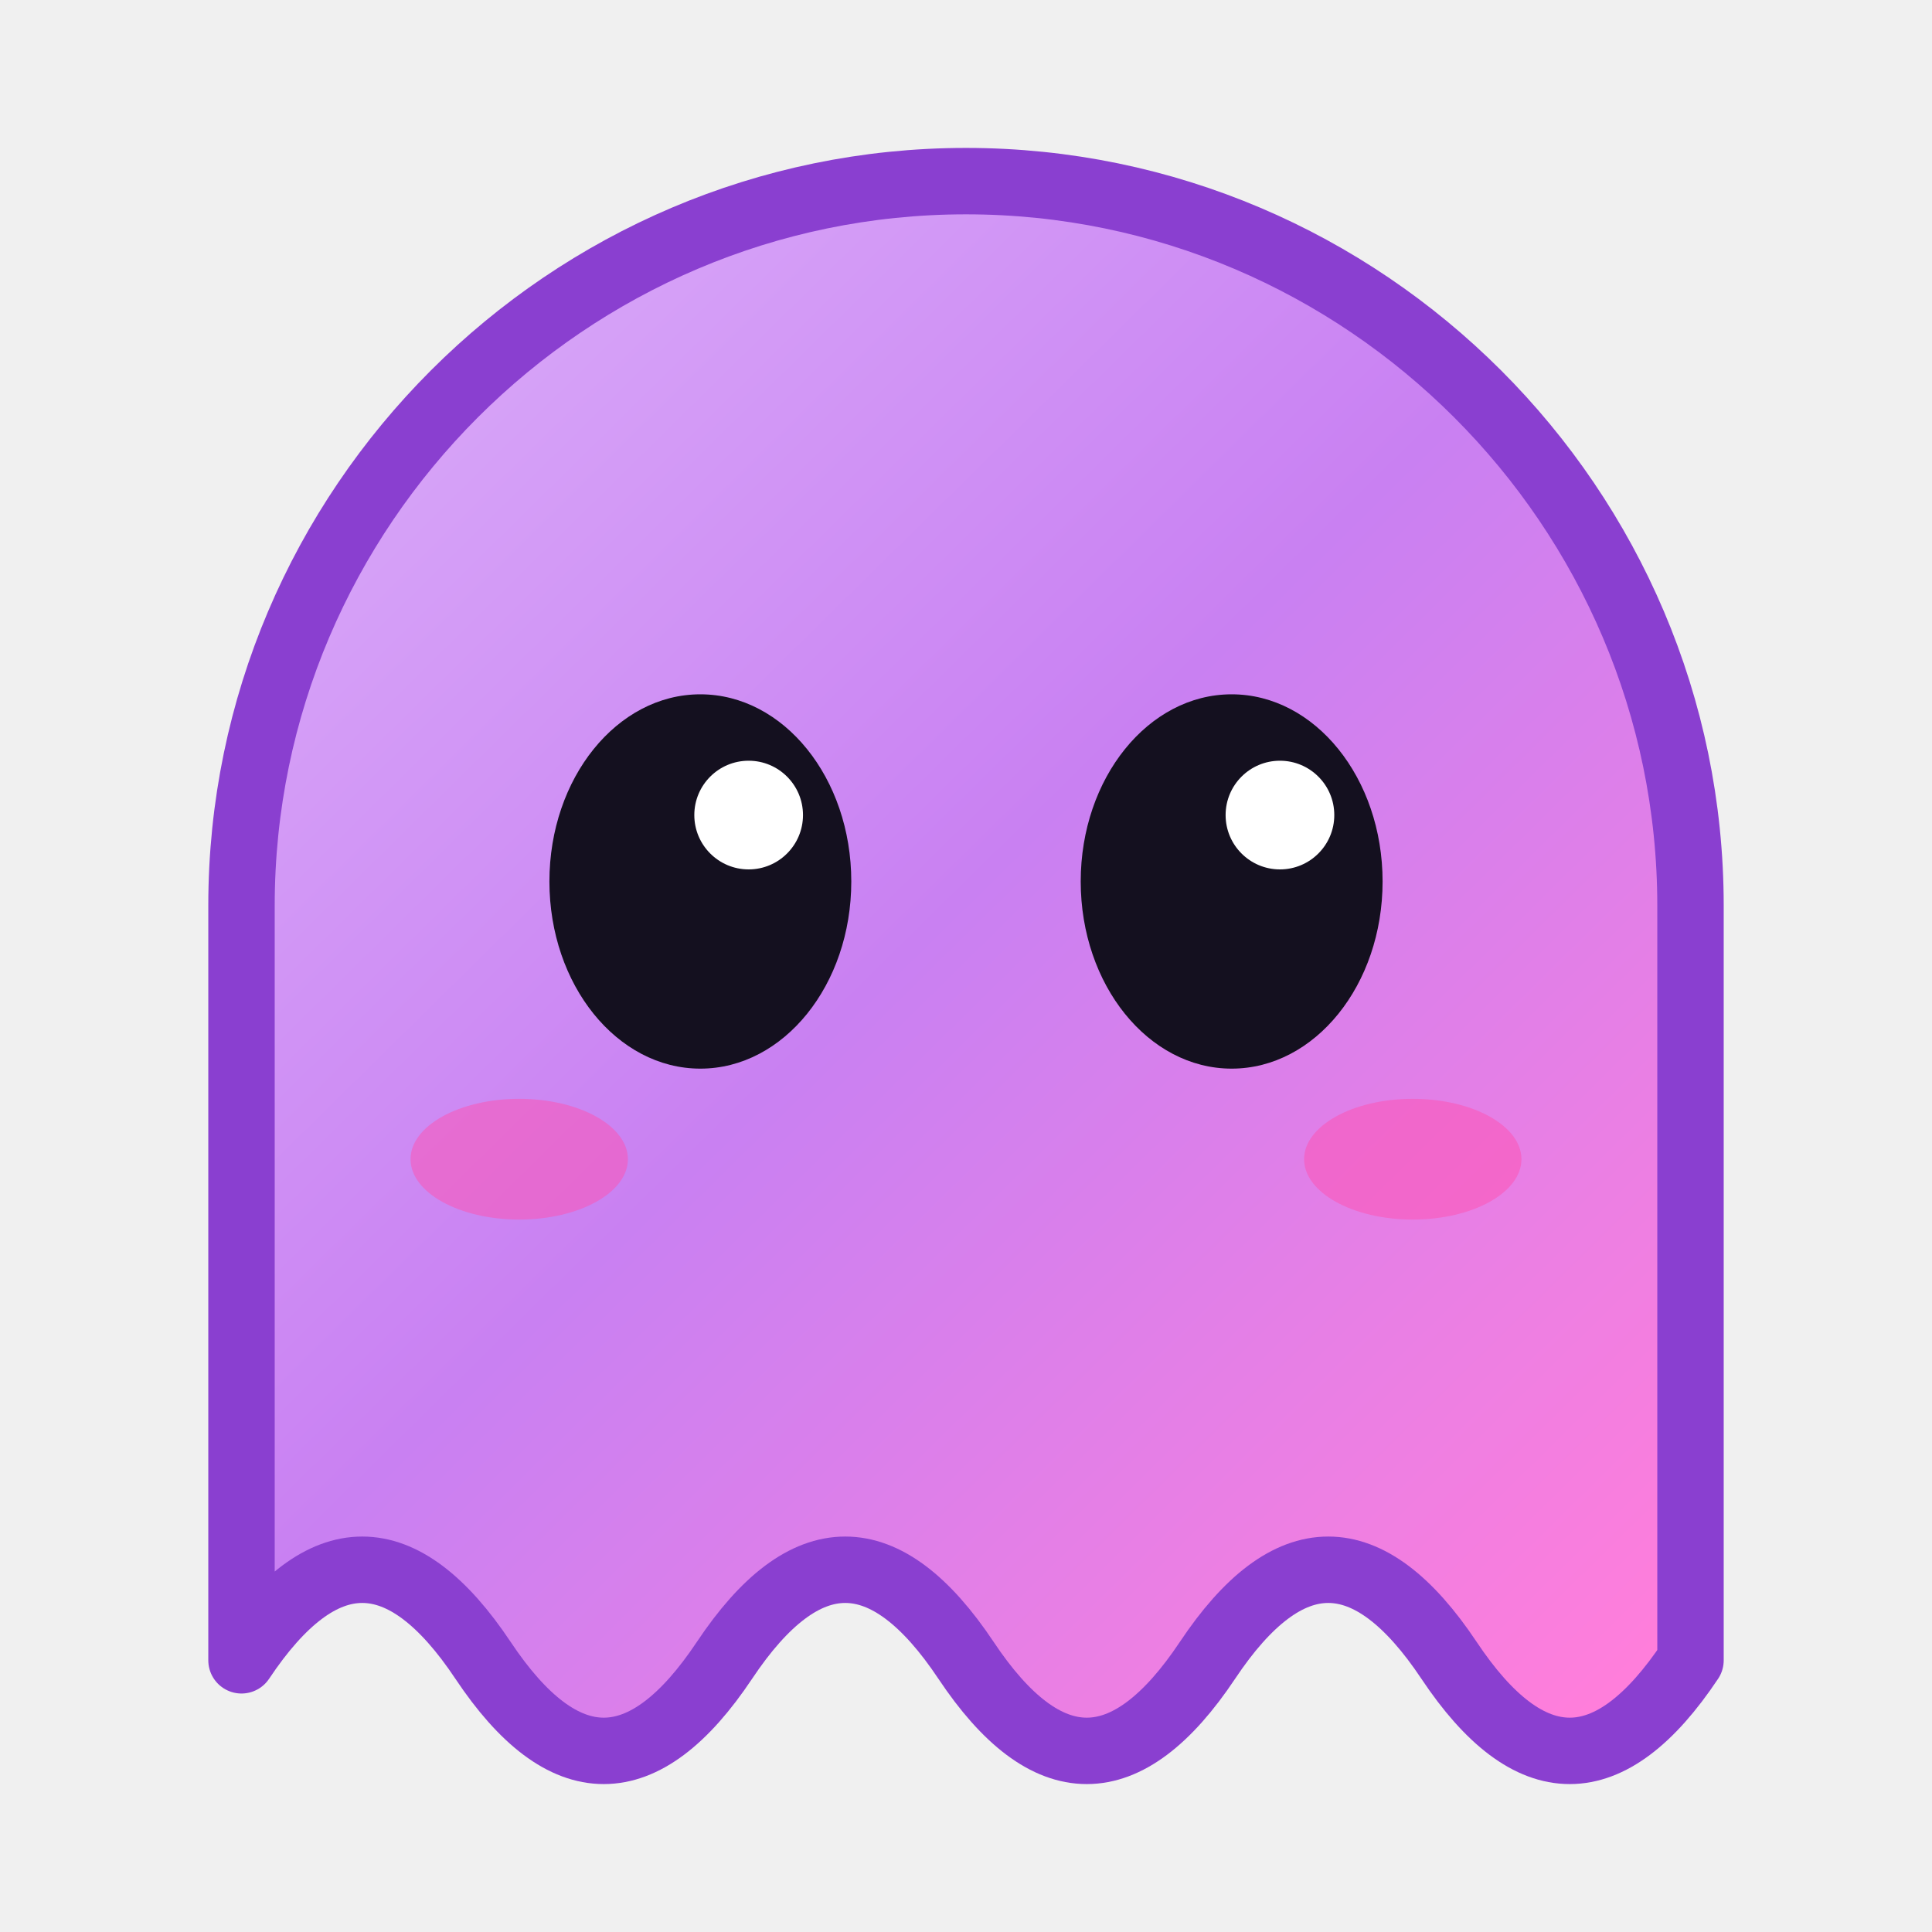
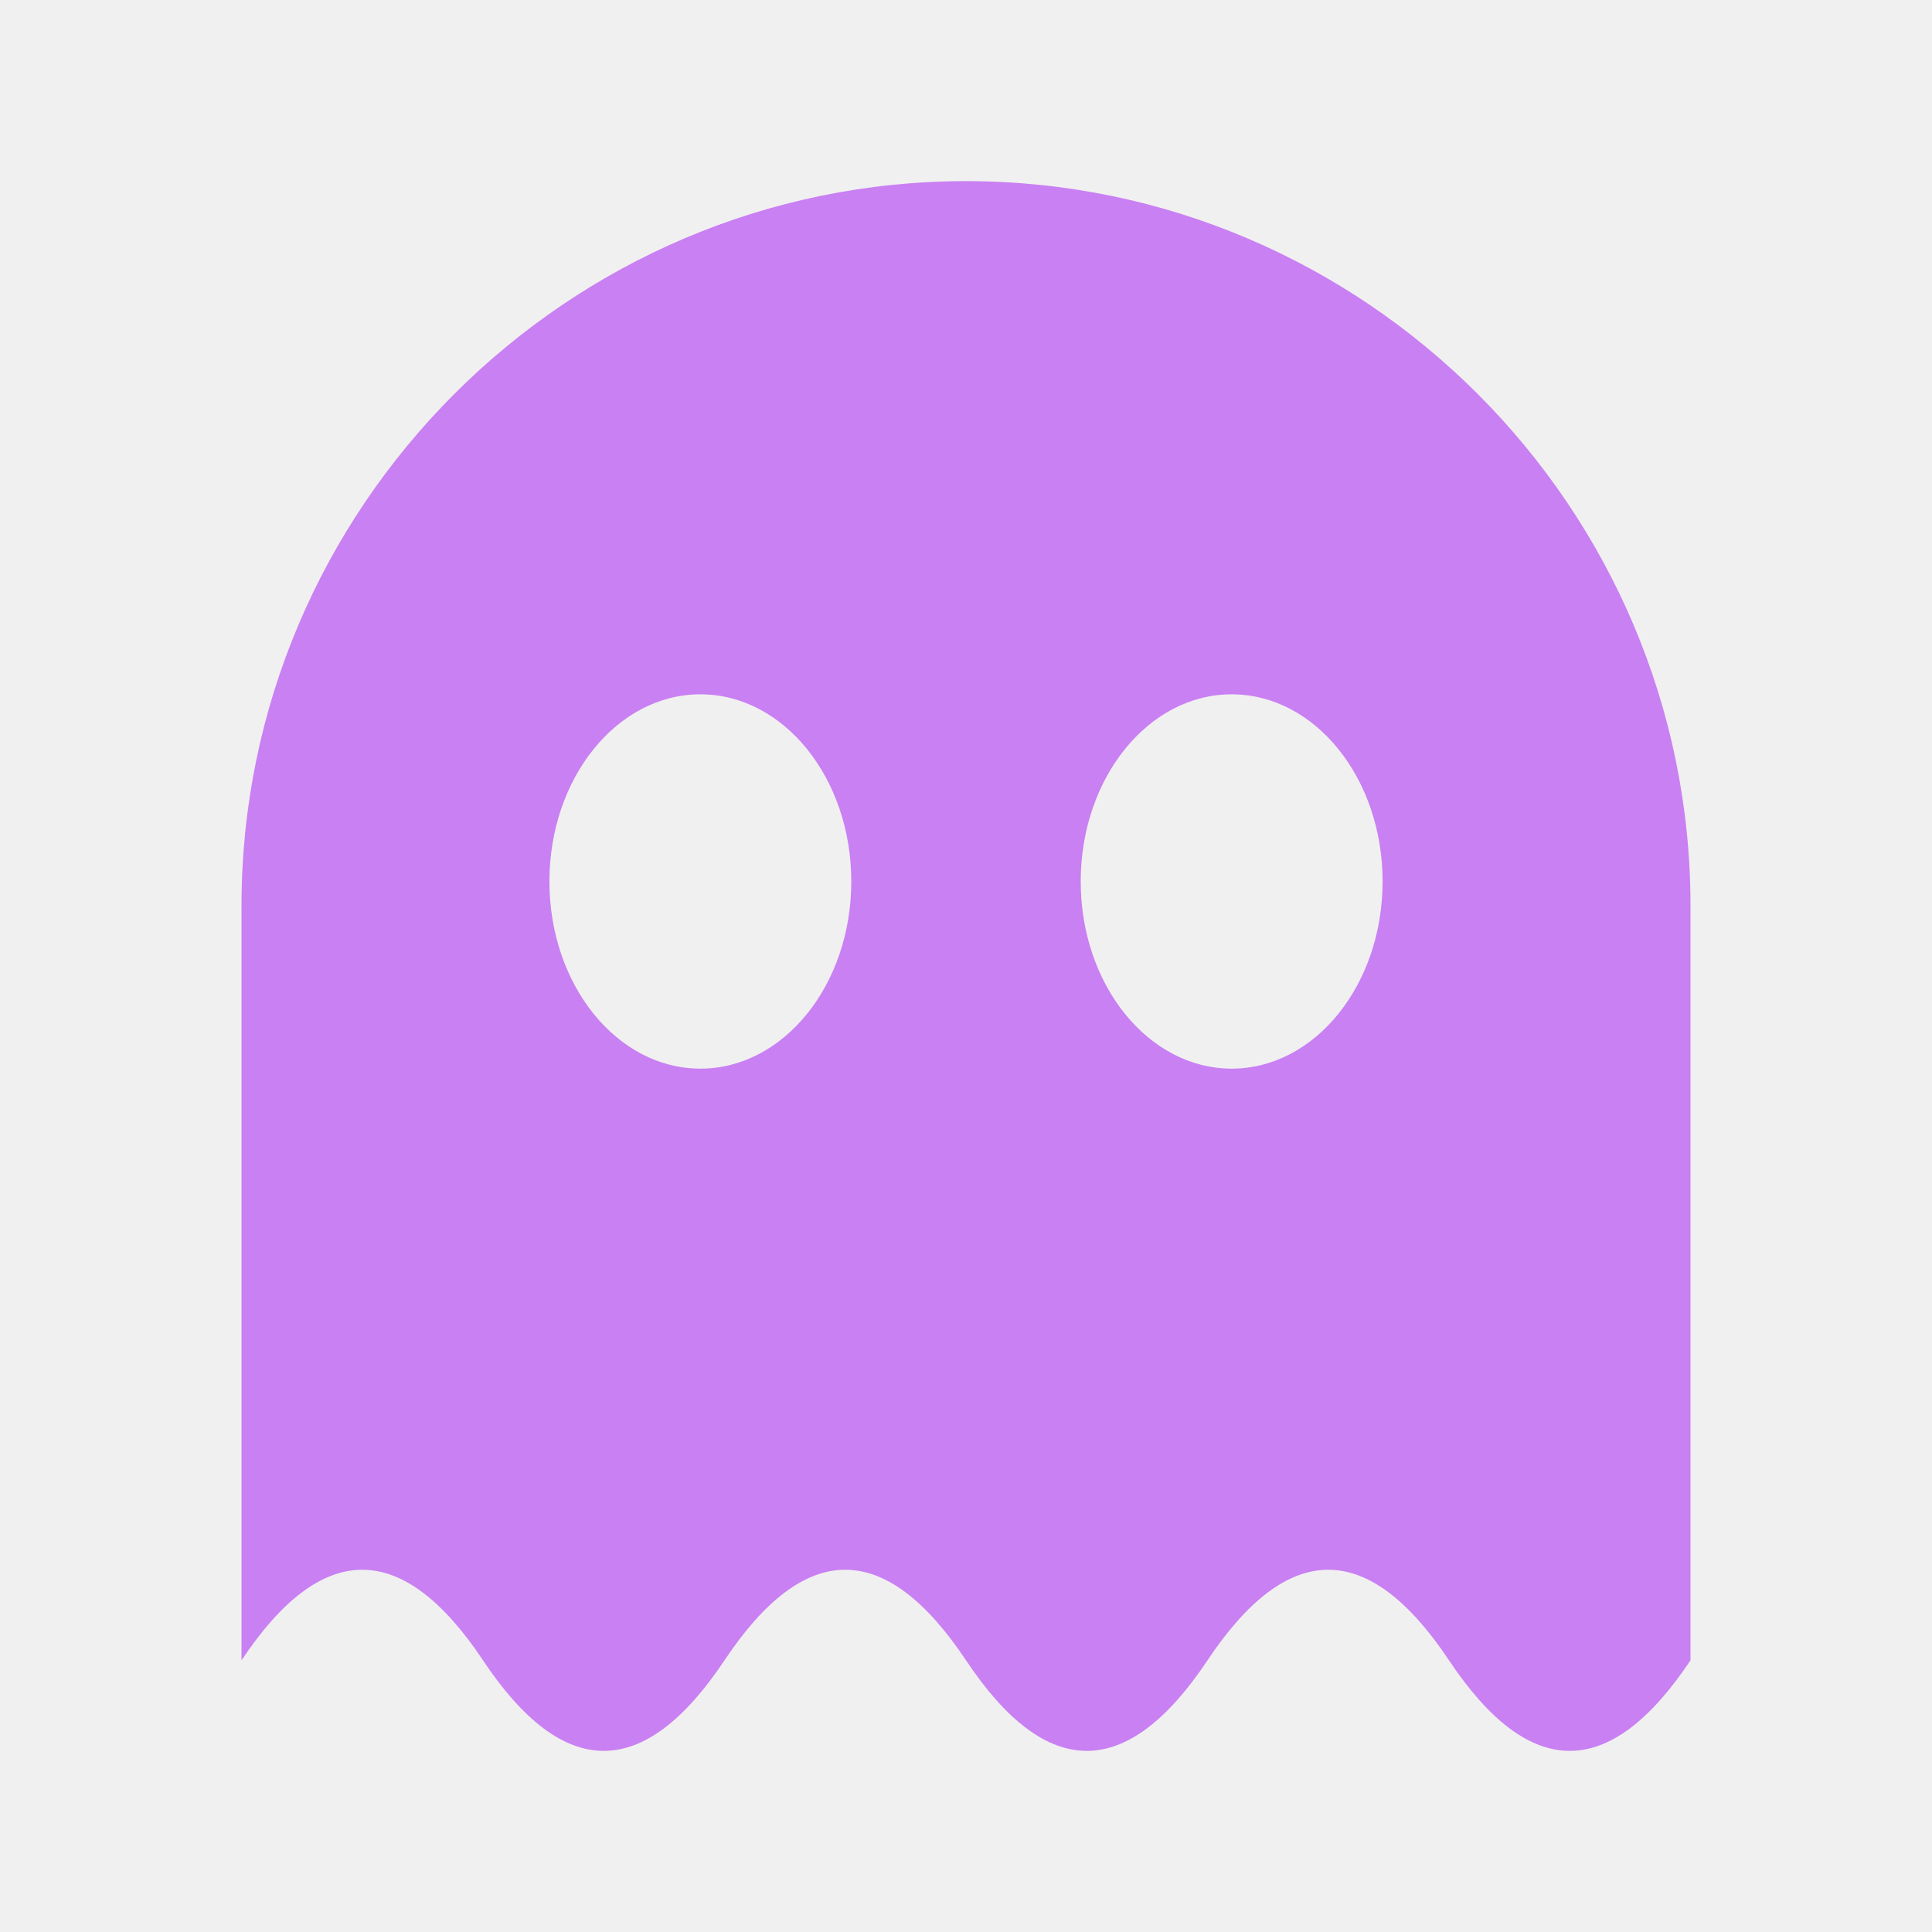
<svg xmlns="http://www.w3.org/2000/svg" viewBox="0 0 32 32">
-   <defs>
-     <linearGradient id="g" x1="0" y1="0" x2="0.9" y2="1">
-       <stop offset="0" stop-color="#dcb2fa" />
-       <stop offset="0.5" stop-color="#c980f2" />
-       <stop offset="1" stop-color="#ff7edb" />
-     </linearGradient>
-   </defs>
-   <path d="M4 15C4 8.4 9.4 3 16 3s12 5.4 12 12v12.5q-2 3-4 0t-4 0t-4 0t-4 0t-4 0t-4 0z" fill="url(#g)" stroke="#8a3fd0" stroke-width="1.1" stroke-linejoin="round" />
-   <ellipse cx="11.6" cy="14.6" rx="2.5" ry="3.1" fill="#14101f" />
-   <ellipse cx="20.4" cy="14.6" rx="2.5" ry="3.1" fill="#14101f" />
-   <circle cx="12.4" cy="13.5" r="0.9" fill="#fff" />
-   <circle cx="21.2" cy="13.5" r="0.9" fill="#fff" />
-   <ellipse cx="8.6" cy="19.2" rx="1.8" ry="1" fill="#ff4fb0" opacity="0.5" />
-   <ellipse cx="23.4" cy="19.2" rx="1.8" ry="1" fill="#ff4fb0" opacity="0.5" />
+   <style>path{fill:#c980f2}</style>
+   <path fill-rule="evenodd" d="M4 15C4 8.4 9.4 3 16 3s12 5.4 12 12v12.5q-2 3-4 0t-4 0t-4 0t-4 0t-4 0t-4 0zM9.1 14.6a2.5 3.1 0 1 0 5 0a2.5 3.1 0 1 0-5 0zM17.9 14.6a2.5 3.1 0 1 0 5 0a2.5 3.1 0 1 0-5 0z" />
</svg>
